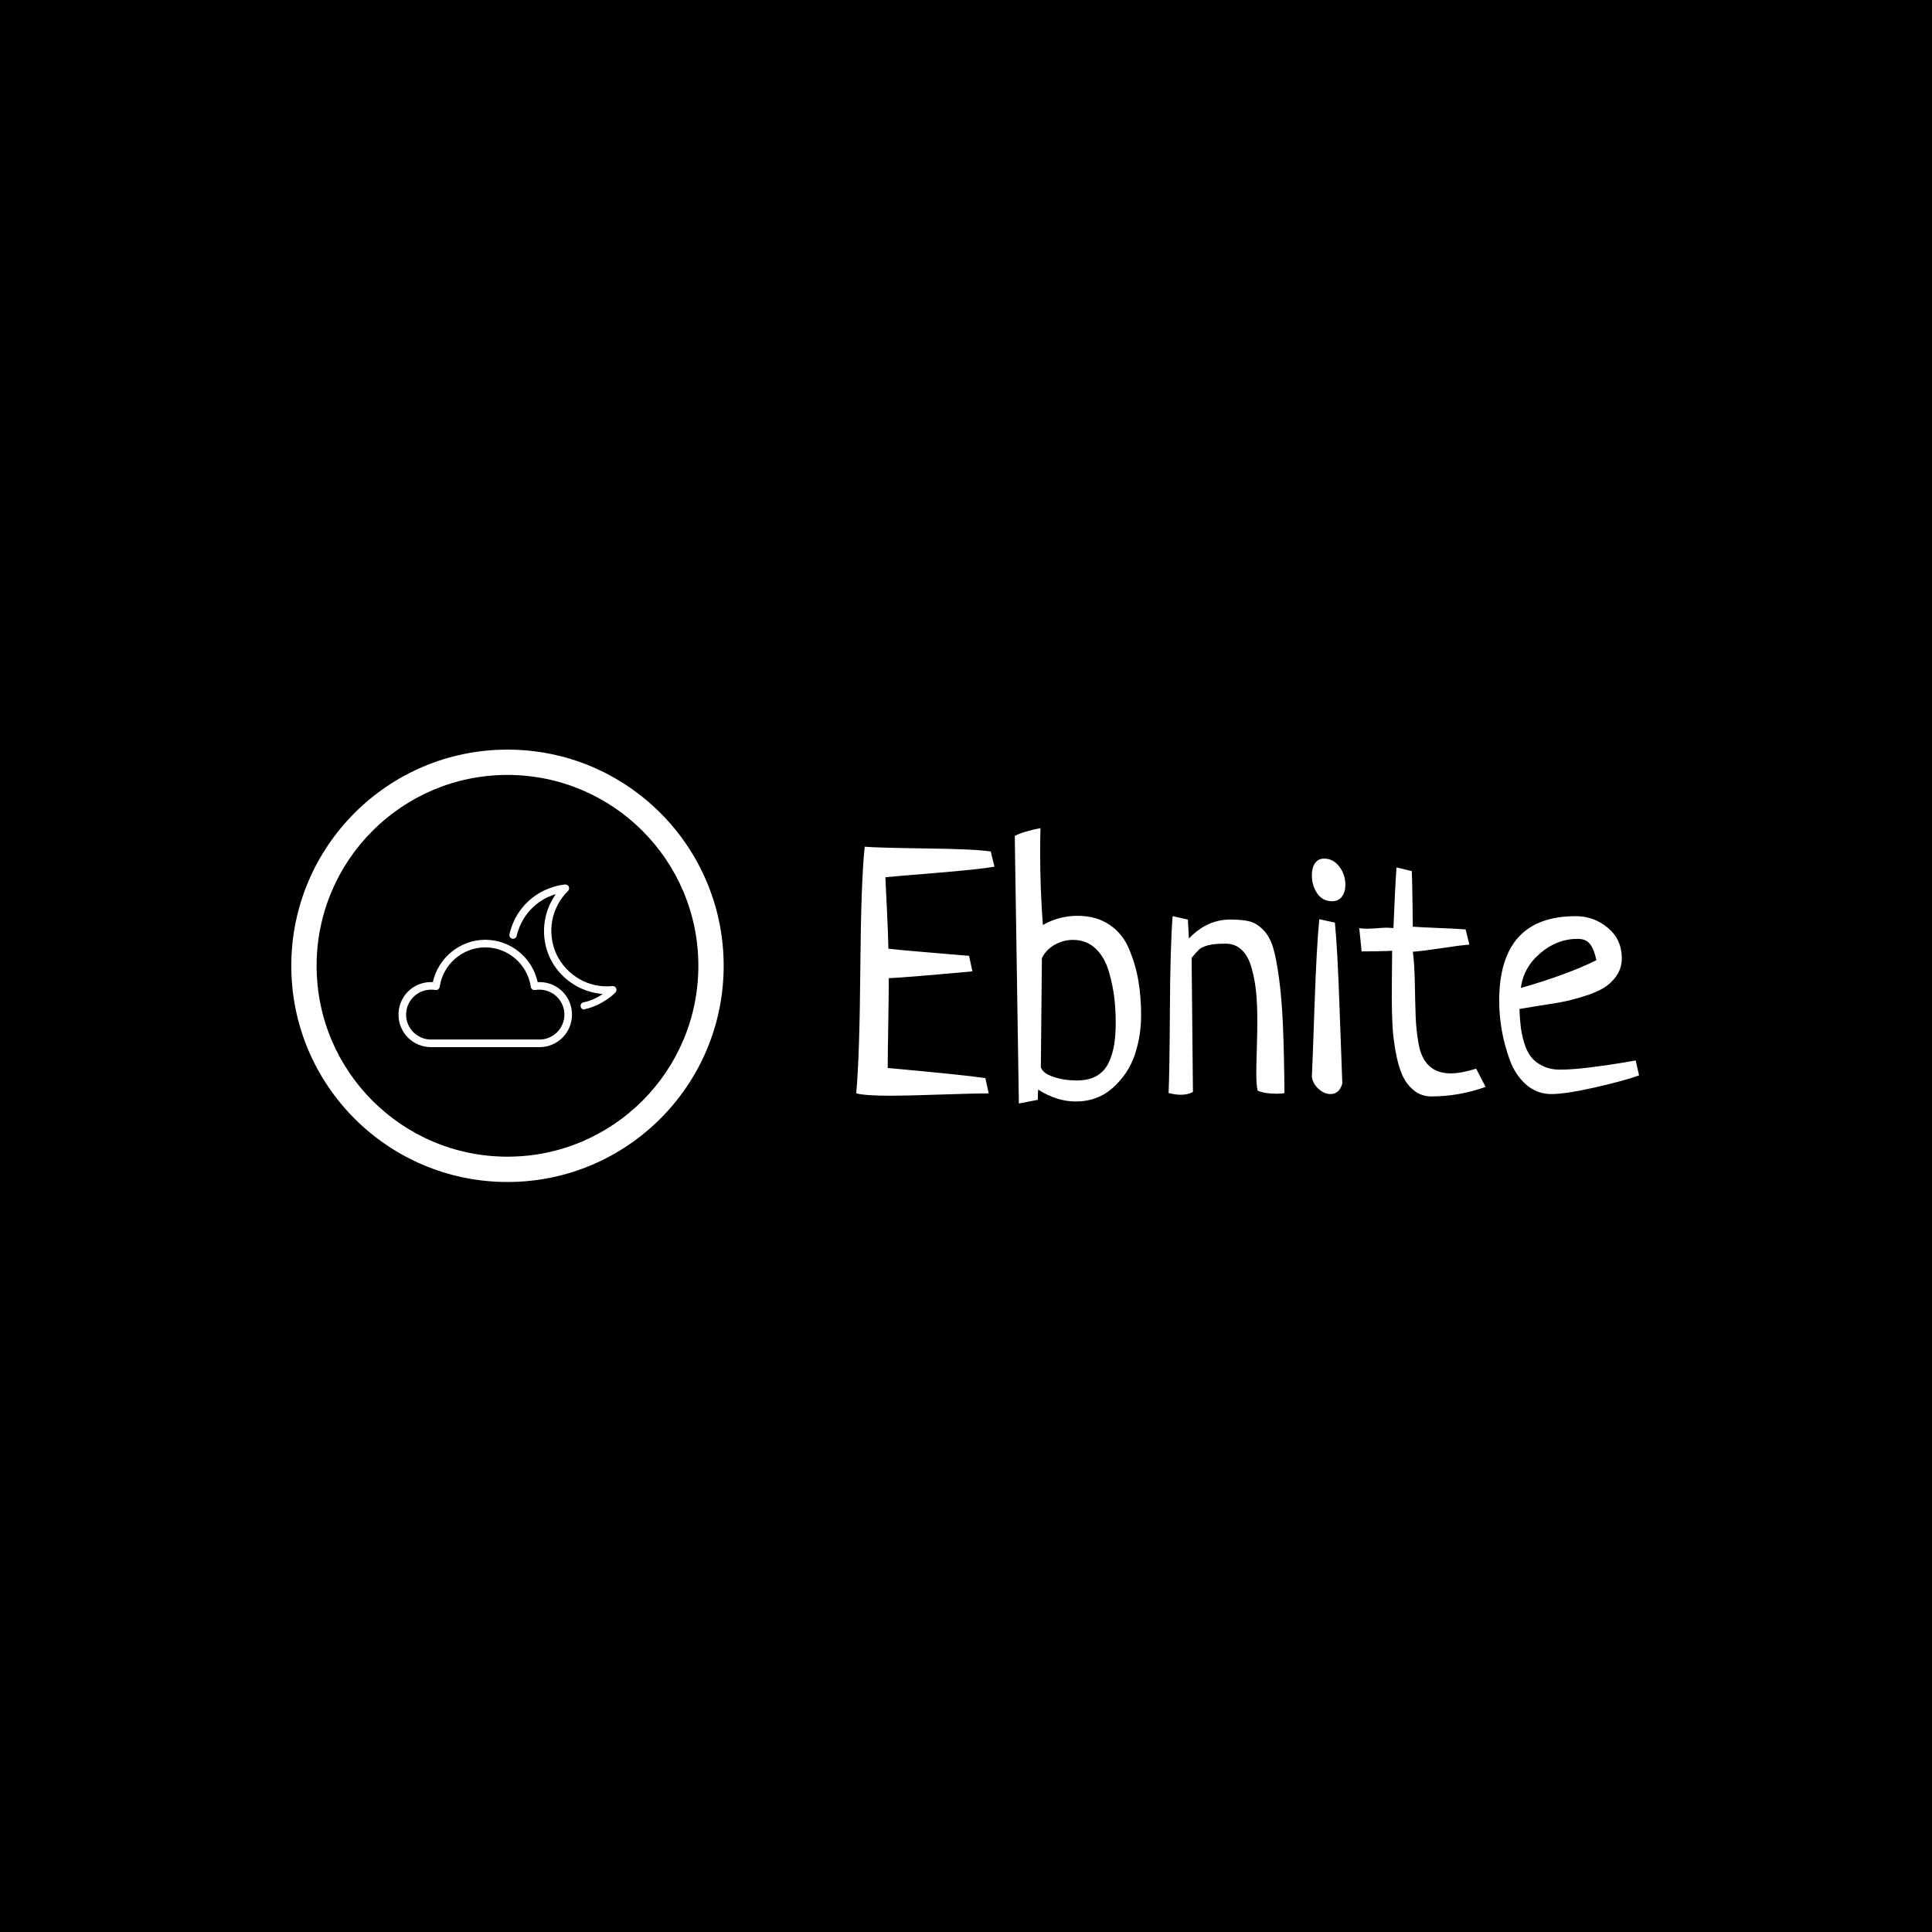
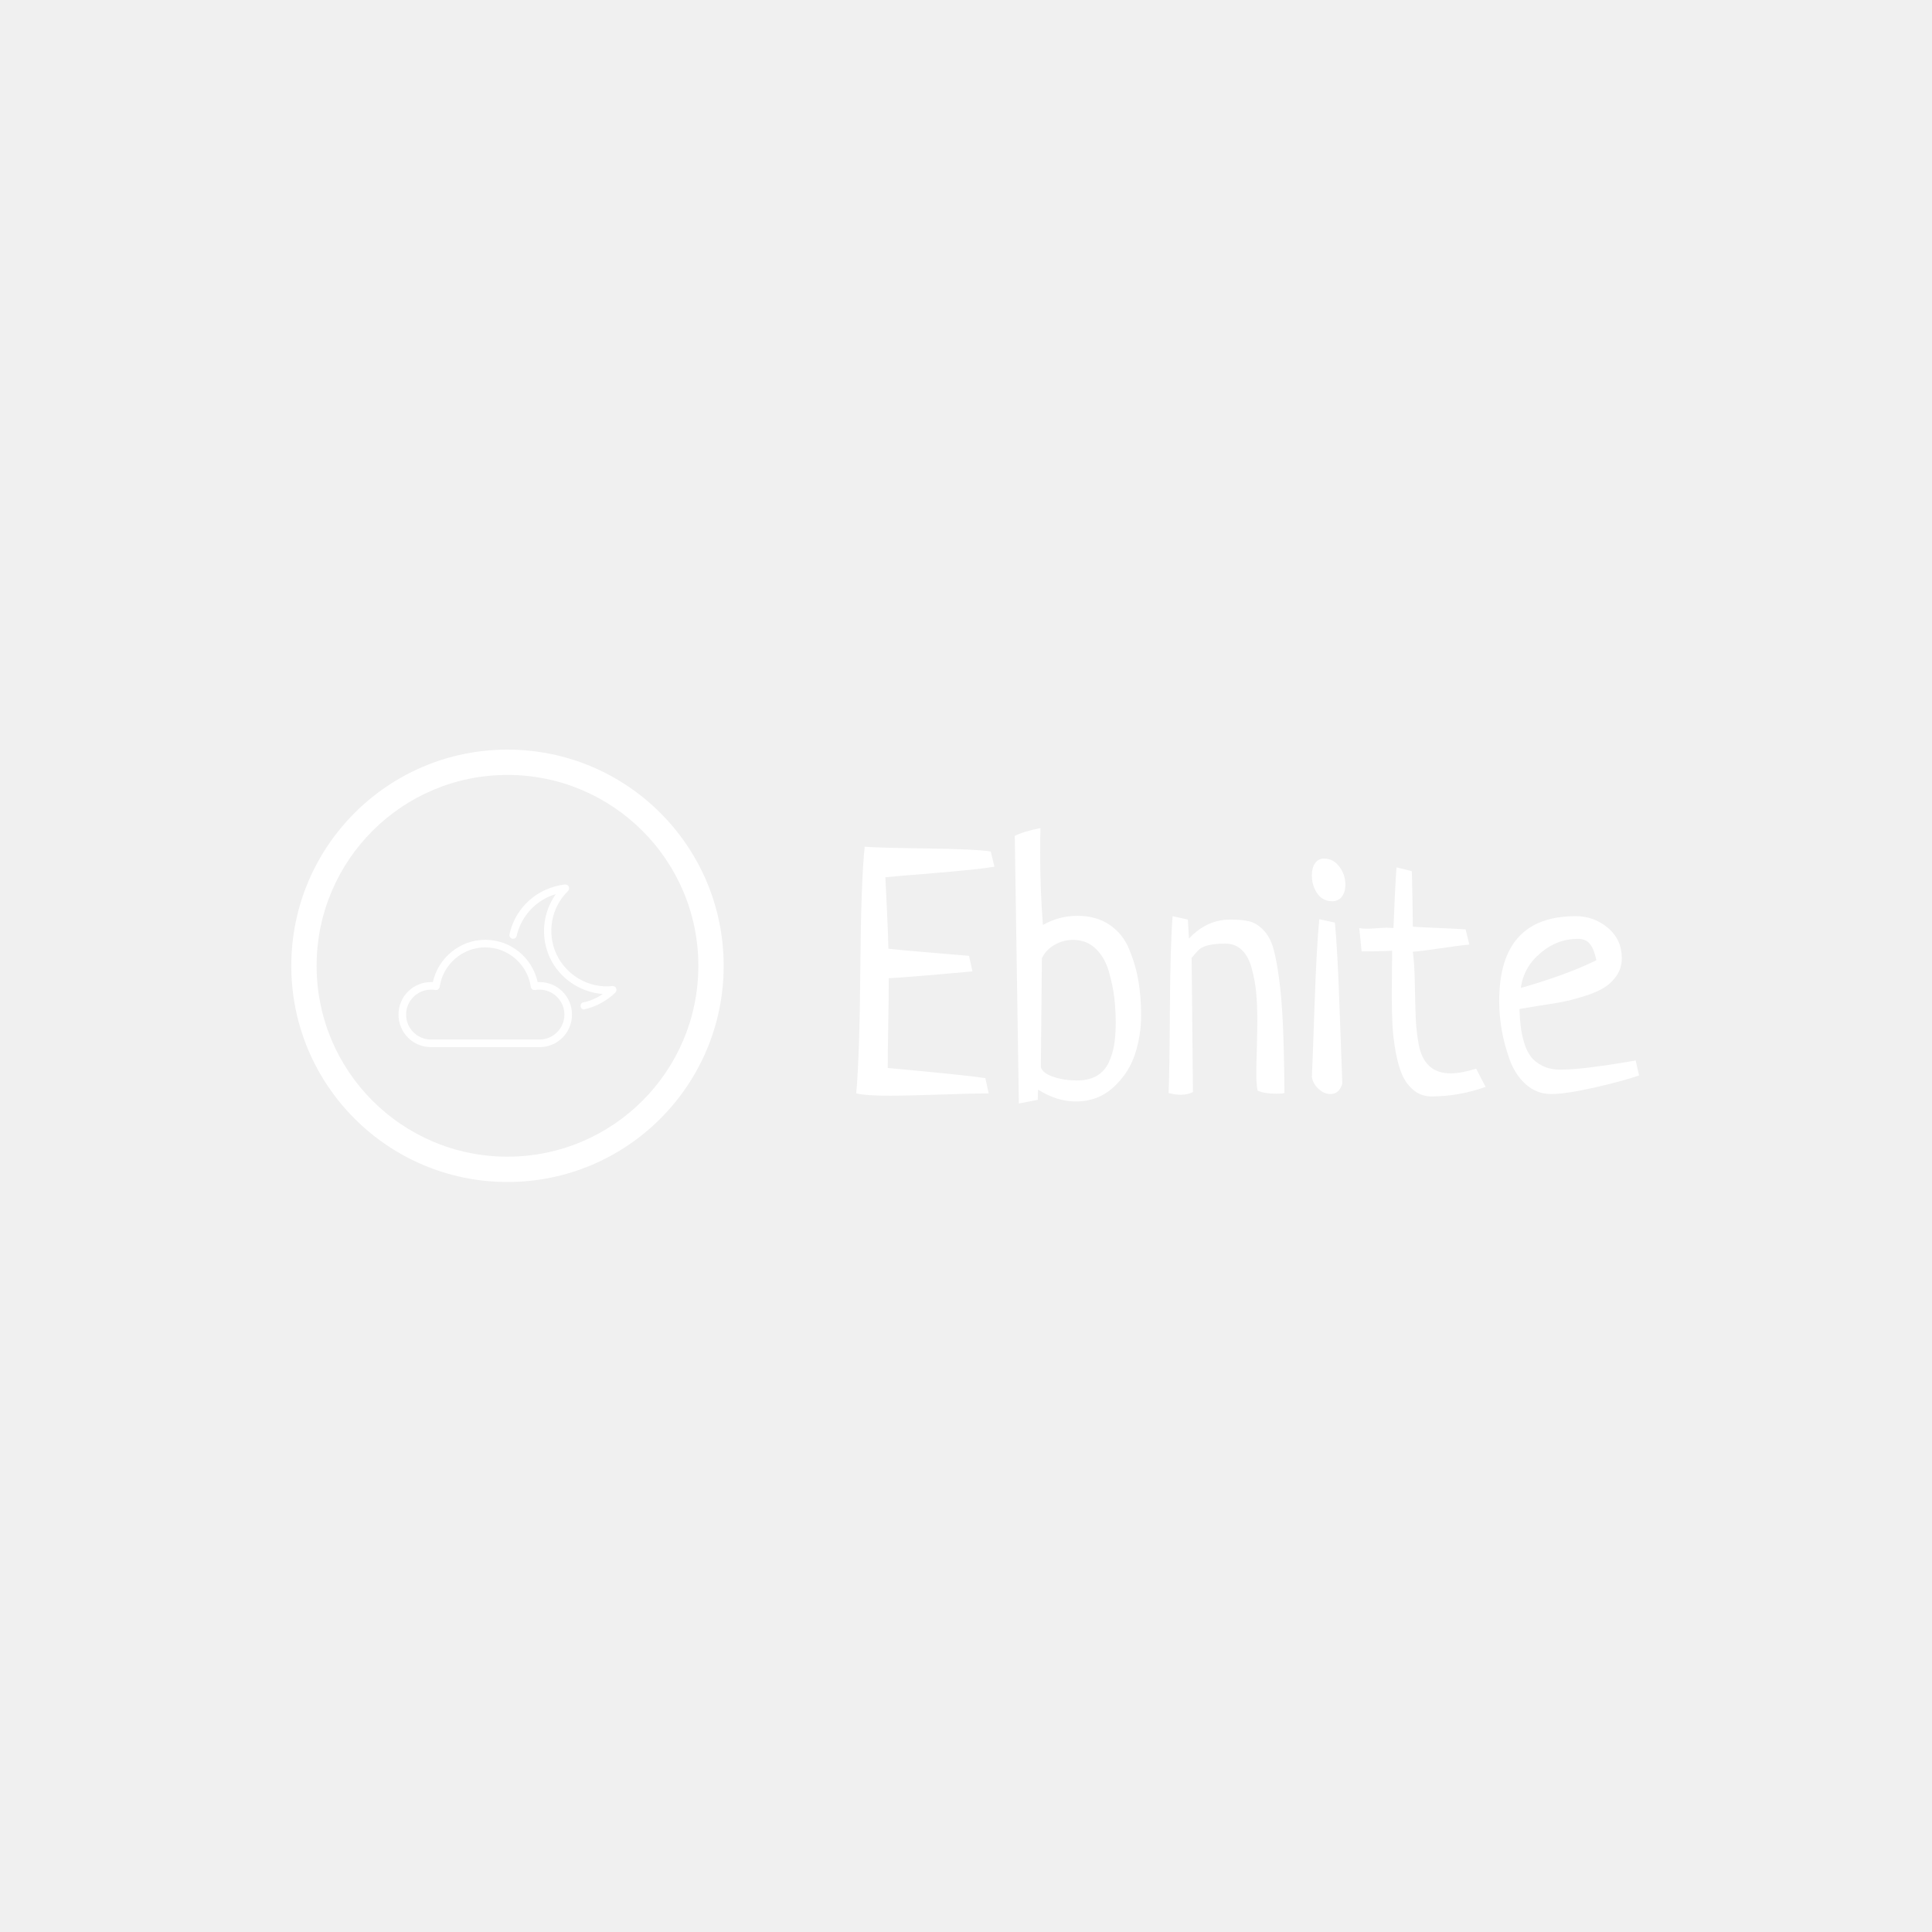
<svg xmlns="http://www.w3.org/2000/svg" version="1.1" width="1000" height="1000" viewBox="0 0 1000 1000">
-   <rect width="1000" height="1000" fill="#000000" />
+   <rect width="1000" height="1000" fill="#000000" fill-opacity="0" />
  <g transform="matrix(0.7,0,0,0.7,149.5758,387.8998)">
    <svg viewBox="0 0 396 127" data-background-color="#884a39" preserveAspectRatio="xMidYMid meet" height="320" width="1000">
      <g id="tight-bounds" transform="matrix(1,0,0,1,0.24,0.05682932)">
        <svg viewBox="0 0 395.52 126.886" height="126.886" width="395.52">
          <g>
            <svg viewBox="0 0 680.944 218.453" height="126.886" width="395.52">
              <g transform="matrix(1,0,0,1,285.4243,38.30502)">
                <svg viewBox="0 0 395.52 141.843" height="141.843" width="395.52">
                  <g id="textblocktransform">
                    <svg viewBox="0 0 395.52 141.843" height="141.843" width="395.52" id="textblock">
                      <g>
                        <svg viewBox="0 0 395.52 141.843" height="141.843" width="395.52">
                          <g transform="matrix(1,0,0,1,0,0)">
                            <svg width="395.52" viewBox="2 -38.23 112.83 39.69" height="141.843" data-palette-color="#f9e0bb">
                              <g class="wordmark-text-0" data-fill-palette-color="primary" id="text-0">
                                <path d="M20.61-2.2L20.61-2.2 21.09 0Q19.19 0 14.18 0.17 9.18 0.34 6.93 0.34L6.93 0.34Q3.32 0.34 2 0L2 0Q2.49-5.37 2.59-17.97 2.69-30.57 3.22-35.55L3.22-35.55Q4.88-35.4 12.04-35.3 19.19-35.21 21.39-34.86L21.39-34.86 21.92-32.67Q19.73-32.28 13.13-31.74 6.54-31.2 6.2-31.15L6.2-31.15Q6.25-30.03 6.42-26.56 6.59-23.1 6.64-20.85L6.64-20.85Q8.3-20.65 12.7-20.29 17.09-19.92 18.26-19.82L18.26-19.82 18.75-17.58Q8.45-16.65 6.69-16.6L6.69-16.6Q6.69-14.45 6.62-10.08 6.54-5.71 6.54-3.66L6.54-3.66Q17.72-2.64 20.61-2.2ZM28.17 0.93L28.17 0.93 25.44 1.46 24.85-37.11Q26.22-37.79 28.56-38.23L28.56-38.23Q28.51-37.11 28.51-34.72L28.51-34.72Q28.51-29.44 28.9-24.27L28.9-24.27Q31.25-25.59 33.88-25.59L33.88-25.59Q36.62-25.59 38.52-24.29 40.43-23 41.35-20.75 42.28-18.51 42.67-16.21 43.06-13.92 43.06-11.23L43.06-11.23Q43.06-8.3 42.16-5.59 41.26-2.88 39.04-0.85 36.81 1.17 33.64 1.17L33.64 1.17Q30.91 1.17 28.22-0.54L28.22-0.54Q28.17-0.05 28.17 0.93ZM28.76-19.48L28.76-19.48 28.61-3.76Q28.9-2.88 30.44-2.37 31.98-1.86 33.79-1.86L33.79-1.86Q35.5-1.86 36.64-2.51 37.79-3.17 38.38-4.42 38.96-5.66 39.18-7.03 39.4-8.4 39.4-10.16L39.4-10.16Q39.4-11.96 39.21-13.7 39.01-15.43 38.43-17.5 37.84-19.58 36.52-20.85 35.2-22.12 33.25-22.12L33.25-22.12Q31.83-22.12 30.59-21.41 29.34-20.7 28.76-19.48ZM50.34-19.53L50.34-19.53 50.53-0.2Q49.8 0.2 48.77 0.2L48.77 0.2Q47.99 0.2 47.02-0.05L47.02-0.05Q47.16-3.13 47.21-12.16 47.26-21.19 47.6-25.54L47.6-25.54 49.8-25.05 49.95-22.31Q52.53-25.05 55.9-25.05L55.9-25.05Q57.61-25.05 58.64-24.8 59.66-24.56 60.62-23.61 61.57-22.66 62.06-21.09 62.54-19.53 62.93-16.63 63.33-13.72 63.5-9.84 63.67-5.96 63.72-0.05L63.72-0.05Q63.42 0.05 62.59 0.05L62.59 0.05Q60.83 0.05 59.86-0.39L59.86-0.39Q59.66-1.17 59.66-2.98L59.66-2.98Q59.66-3.91 59.74-6.47 59.81-9.03 59.81-10.45L59.81-10.45Q59.81-12.79 59.64-14.55 59.47-16.31 59-18.02 58.54-19.73 57.59-20.65 56.64-21.58 55.22-21.58L55.22-21.58Q53.61-21.58 52.7-21.34 51.8-21.09 51.44-20.75 51.07-20.41 50.34-19.53ZM68.74-25.1L68.74-25.1 70.99-24.61Q71.38-20.61 71.67-12.04 71.97-3.47 72.06-1.42L72.06-1.42Q71.62 0.1 70.35 0.1L70.35 0.1Q69.47 0.1 68.67-0.61 67.86-1.32 67.67-2.34L67.67-2.34Q67.77-4.35 68.06-12.77 68.35-21.19 68.74-25.1ZM69.43-33.84L69.43-33.84Q70.74-33.84 71.62-32.69 72.5-31.54 72.5-30.08L72.5-30.08Q72.5-29 71.99-28.34 71.48-27.69 70.6-27.69L70.6-27.69Q69.23-27.69 68.45-28.81 67.67-29.93 67.67-31.45L67.67-31.45Q67.67-32.52 68.13-33.18 68.6-33.84 69.43-33.84ZM89.83-23.63L89.83-23.63 90.37-21.44Q89.05-21.34 86.32-20.92 83.58-20.51 82.22-20.41L82.22-20.41Q82.46-18.7 82.51-15.92 82.56-13.13 82.63-11.11 82.7-9.08 83.07-7.06 83.44-5.03 84.58-3.96 85.73-2.88 87.69-2.88L87.69-2.88Q89.15-2.88 91.35-3.56L91.35-3.56Q92.28-1.76 92.71-0.93L92.71-0.93Q88.86 0.44 84.9 0.44L84.9 0.44Q83.44 0.44 82.36-0.44 81.29-1.32 80.7-2.64 80.12-3.96 79.75-5.98 79.38-8.01 79.29-9.81 79.19-11.62 79.19-13.96L79.19-13.96Q79.19-15.23 79.21-17.48 79.24-19.73 79.24-20.56L79.24-20.56Q78.75-20.51 76.94-20.48 75.14-20.46 74.84-20.46L74.84-20.46Q74.5-23.73 74.5-23.83L74.5-23.83Q74.84-23.73 75.62-23.73L75.62-23.73Q76.06-23.73 77.04-23.8 78.02-23.88 78.51-23.88L78.51-23.88Q78.7-23.88 79.02-23.85 79.34-23.83 79.43-23.83L79.43-23.83Q79.63-29.2 79.87-32.57L79.87-32.57 82.07-32.03Q82.12-30.86 82.14-29.52 82.17-28.17 82.19-26.54 82.22-24.9 82.22-24.02L82.22-24.02Q83.49-23.93 86.03-23.83 88.56-23.73 89.83-23.63ZM114.34-4.74L114.34-4.74 114.83-2.59Q112.68-1.81 108.46-0.85 104.24 0.1 102.18 0.1L102.18 0.1Q100.09 0.1 98.52-1.29 96.96-2.69 96.18-4.86 95.4-7.03 95.03-9.16 94.67-11.28 94.67-13.33L94.67-13.33Q94.67-25.54 105.7-25.54L105.7-25.54Q108.34-25.54 110.34-23.85 112.34-22.17 112.34-19.48L112.34-19.48Q112.34-18.02 111.54-16.89 110.73-15.77 109.58-15.11 108.43-14.45 106.65-13.92 104.87-13.38 103.5-13.13 102.14-12.89 100.23-12.6 98.33-12.3 97.59-12.16L97.59-12.16Q97.64-10.74 97.77-9.67 97.89-8.59 98.25-7.35 98.62-6.1 99.23-5.3 99.84-4.49 100.92-3.96 101.99-3.42 103.45-3.42L103.45-3.42Q105.21-3.42 107.75-3.74 110.29-4.05 112.27-4.39 114.25-4.74 114.34-4.74ZM97.79-15.19L97.79-15.19Q104.43-17.09 108.68-19.19L108.68-19.19Q108.34-20.8 107.75-21.53 107.17-22.27 105.99-22.27L105.99-22.27Q103.01-22.27 100.6-20.21 98.18-18.16 97.79-15.19Z" fill="#ffffff" data-fill-palette-color="primary" />
                              </g>
                            </svg>
                          </g>
                        </svg>
                      </g>
                    </svg>
                  </g>
                </svg>
              </g>
              <g>
                <svg viewBox="0 0 218.453 218.453" height="218.453" width="218.453">
                  <g>
                    <svg />
                  </g>
                  <g id="icon-0">
                    <svg viewBox="0 0 218.453 218.453" height="218.453" width="218.453">
                      <g>
                        <path d="M0 109.226c0-60.324 48.902-109.226 109.226-109.226 60.324 0 109.226 48.902 109.227 109.226 0 60.324-48.902 109.226-109.227 109.227-60.324 0-109.226-48.902-109.226-109.227zM109.226 205.661c53.26 0 96.435-43.175 96.435-96.435 0-53.26-43.175-96.435-96.435-96.434-53.26 0-96.435 43.175-96.434 96.434 0 53.26 43.175 96.435 96.434 96.435z" data-fill-palette-color="accent" fill="#ffffff" stroke="transparent" />
                      </g>
                      <g transform="matrix(1,0,0,1,54.16568,68.13909)">
                        <svg viewBox="0 0 110.122 82.175" height="82.175" width="110.122">
                          <g>
                            <svg version="1.1" x="0" y="0" viewBox="19.8 27.7 60.304 45" enable-background="new 0 0 100 100" xml:space="preserve" height="82.175" width="110.122" class="icon-s-0" data-fill-palette-color="accent" id="s-0">
                              <g fill="#c38154" data-fill-palette-color="accent">
                                <path fill="#ffffff" d="M71.2 62.3c-0.5 0-0.9-0.3-1-0.8-0.1-0.6 0.2-1.1 0.8-1.2 1.1-0.2 2.2-0.6 3.2-1.1 0.7-0.3 1.4-0.7 2.1-1.2C70 57.5 64.4 53.7 61.7 48c-2.7-5.8-2-12.5 1.6-17.6-0.8 0.2-1.5 0.5-2.2 0.8-4.4 2.1-7.5 6-8.6 10.7-0.1 0.6-0.7 0.9-1.2 0.8-0.6-0.1-0.9-0.7-0.8-1.2 1.2-5.4 4.7-9.8 9.7-12.2 1.8-0.8 3.7-1.4 5.7-1.6 0.4 0 0.9 0.2 1 0.6 0.2 0.4 0.1 0.9-0.2 1.2-4.7 4.6-5.9 11.6-3.2 17.5 2.8 5.9 9 9.5 15.5 8.8 0.4 0 0.9 0.2 1 0.6 0.2 0.4 0.1 0.9-0.2 1.2-1.4 1.4-3.1 2.5-4.9 3.4-1.2 0.5-2.4 1-3.6 1.2C71.3 62.3 71.2 62.3 71.2 62.3z" data-fill-palette-color="accent" />
                              </g>
                              <g fill="#c38154" data-fill-palette-color="accent">
                                <path fill="#ffffff" d="M58.8 72.7h-30c-5 0-9-4-9-9s4-9 9-9c0.2 0 0.3 0 0.5 0C30.8 48 36.8 43 43.8 43s13 4.9 14.5 11.7c0.2 0 0.4 0 0.5 0 5 0 9 4 9 9S63.8 72.7 58.8 72.7zM28.8 56.8c-3.8 0-6.9 3.1-6.9 6.9s3.1 6.9 6.9 6.9h30c3.8 0 6.9-3.1 6.9-6.9s-3.1-6.9-6.9-6.9c-0.4 0-0.8 0-1.2 0.1-0.3 0-0.6 0-0.8-0.2-0.2-0.2-0.4-0.4-0.4-0.7-0.9-6.2-6.3-10.9-12.6-10.9-6.3 0-11.7 4.7-12.6 10.9 0 0.3-0.2 0.5-0.4 0.7-0.2 0.2-0.5 0.2-0.8 0.2C29.6 56.8 29.2 56.8 28.8 56.8z" data-fill-palette-color="accent" />
                              </g>
                            </svg>
                          </g>
                        </svg>
                      </g>
                    </svg>
                  </g>
                </svg>
              </g>
            </svg>
          </g>
          <defs />
        </svg>
        <rect width="395.52" height="126.886" fill="none" stroke="none" visibility="hidden" />
      </g>
    </svg>
  </g>
</svg>
